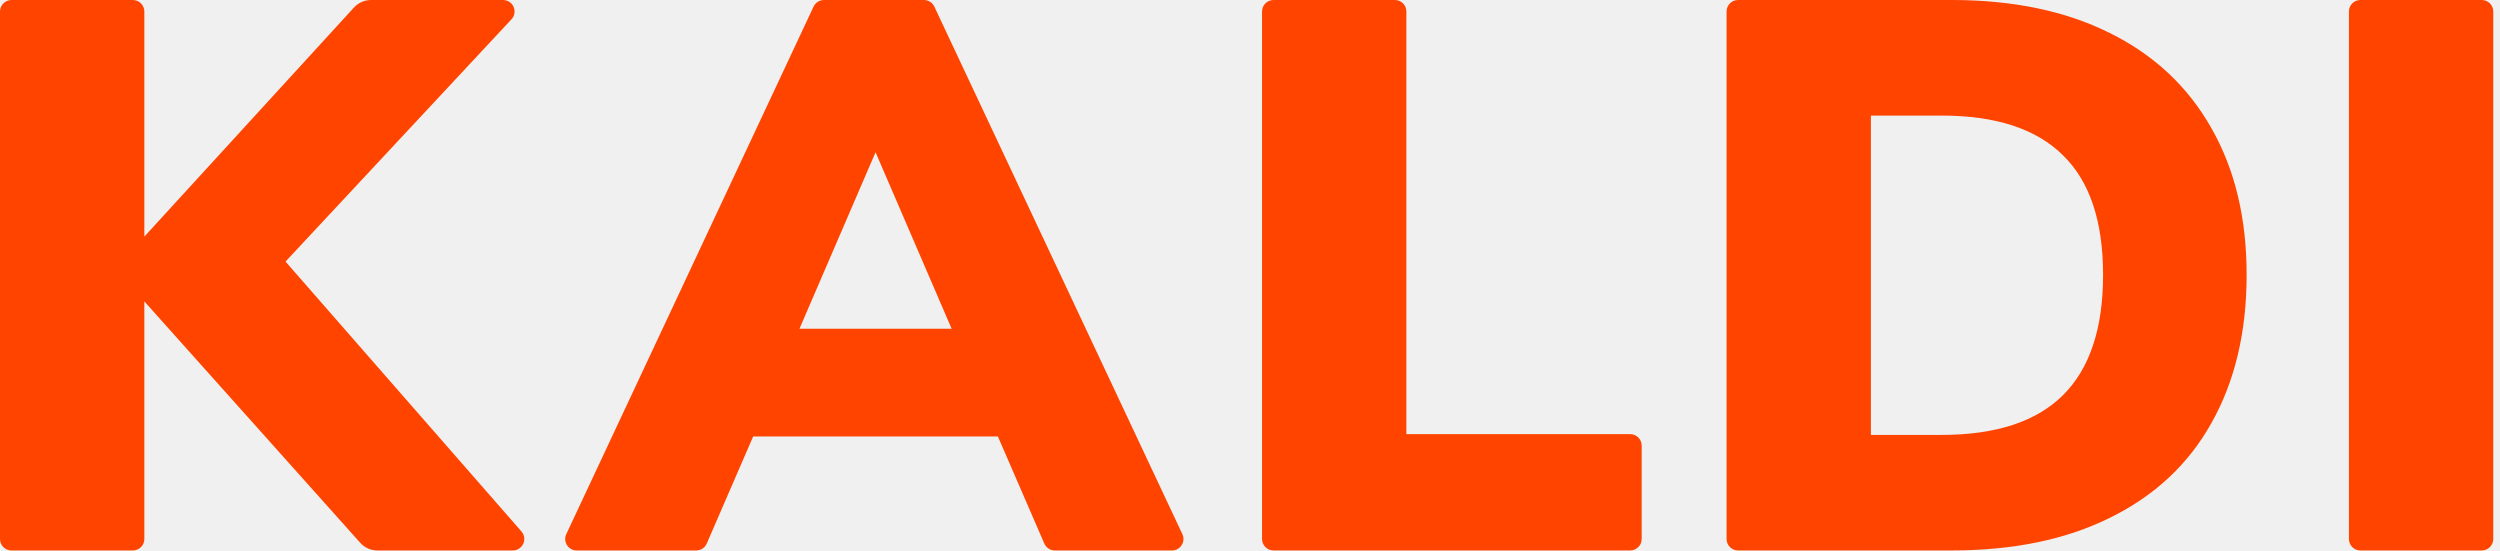
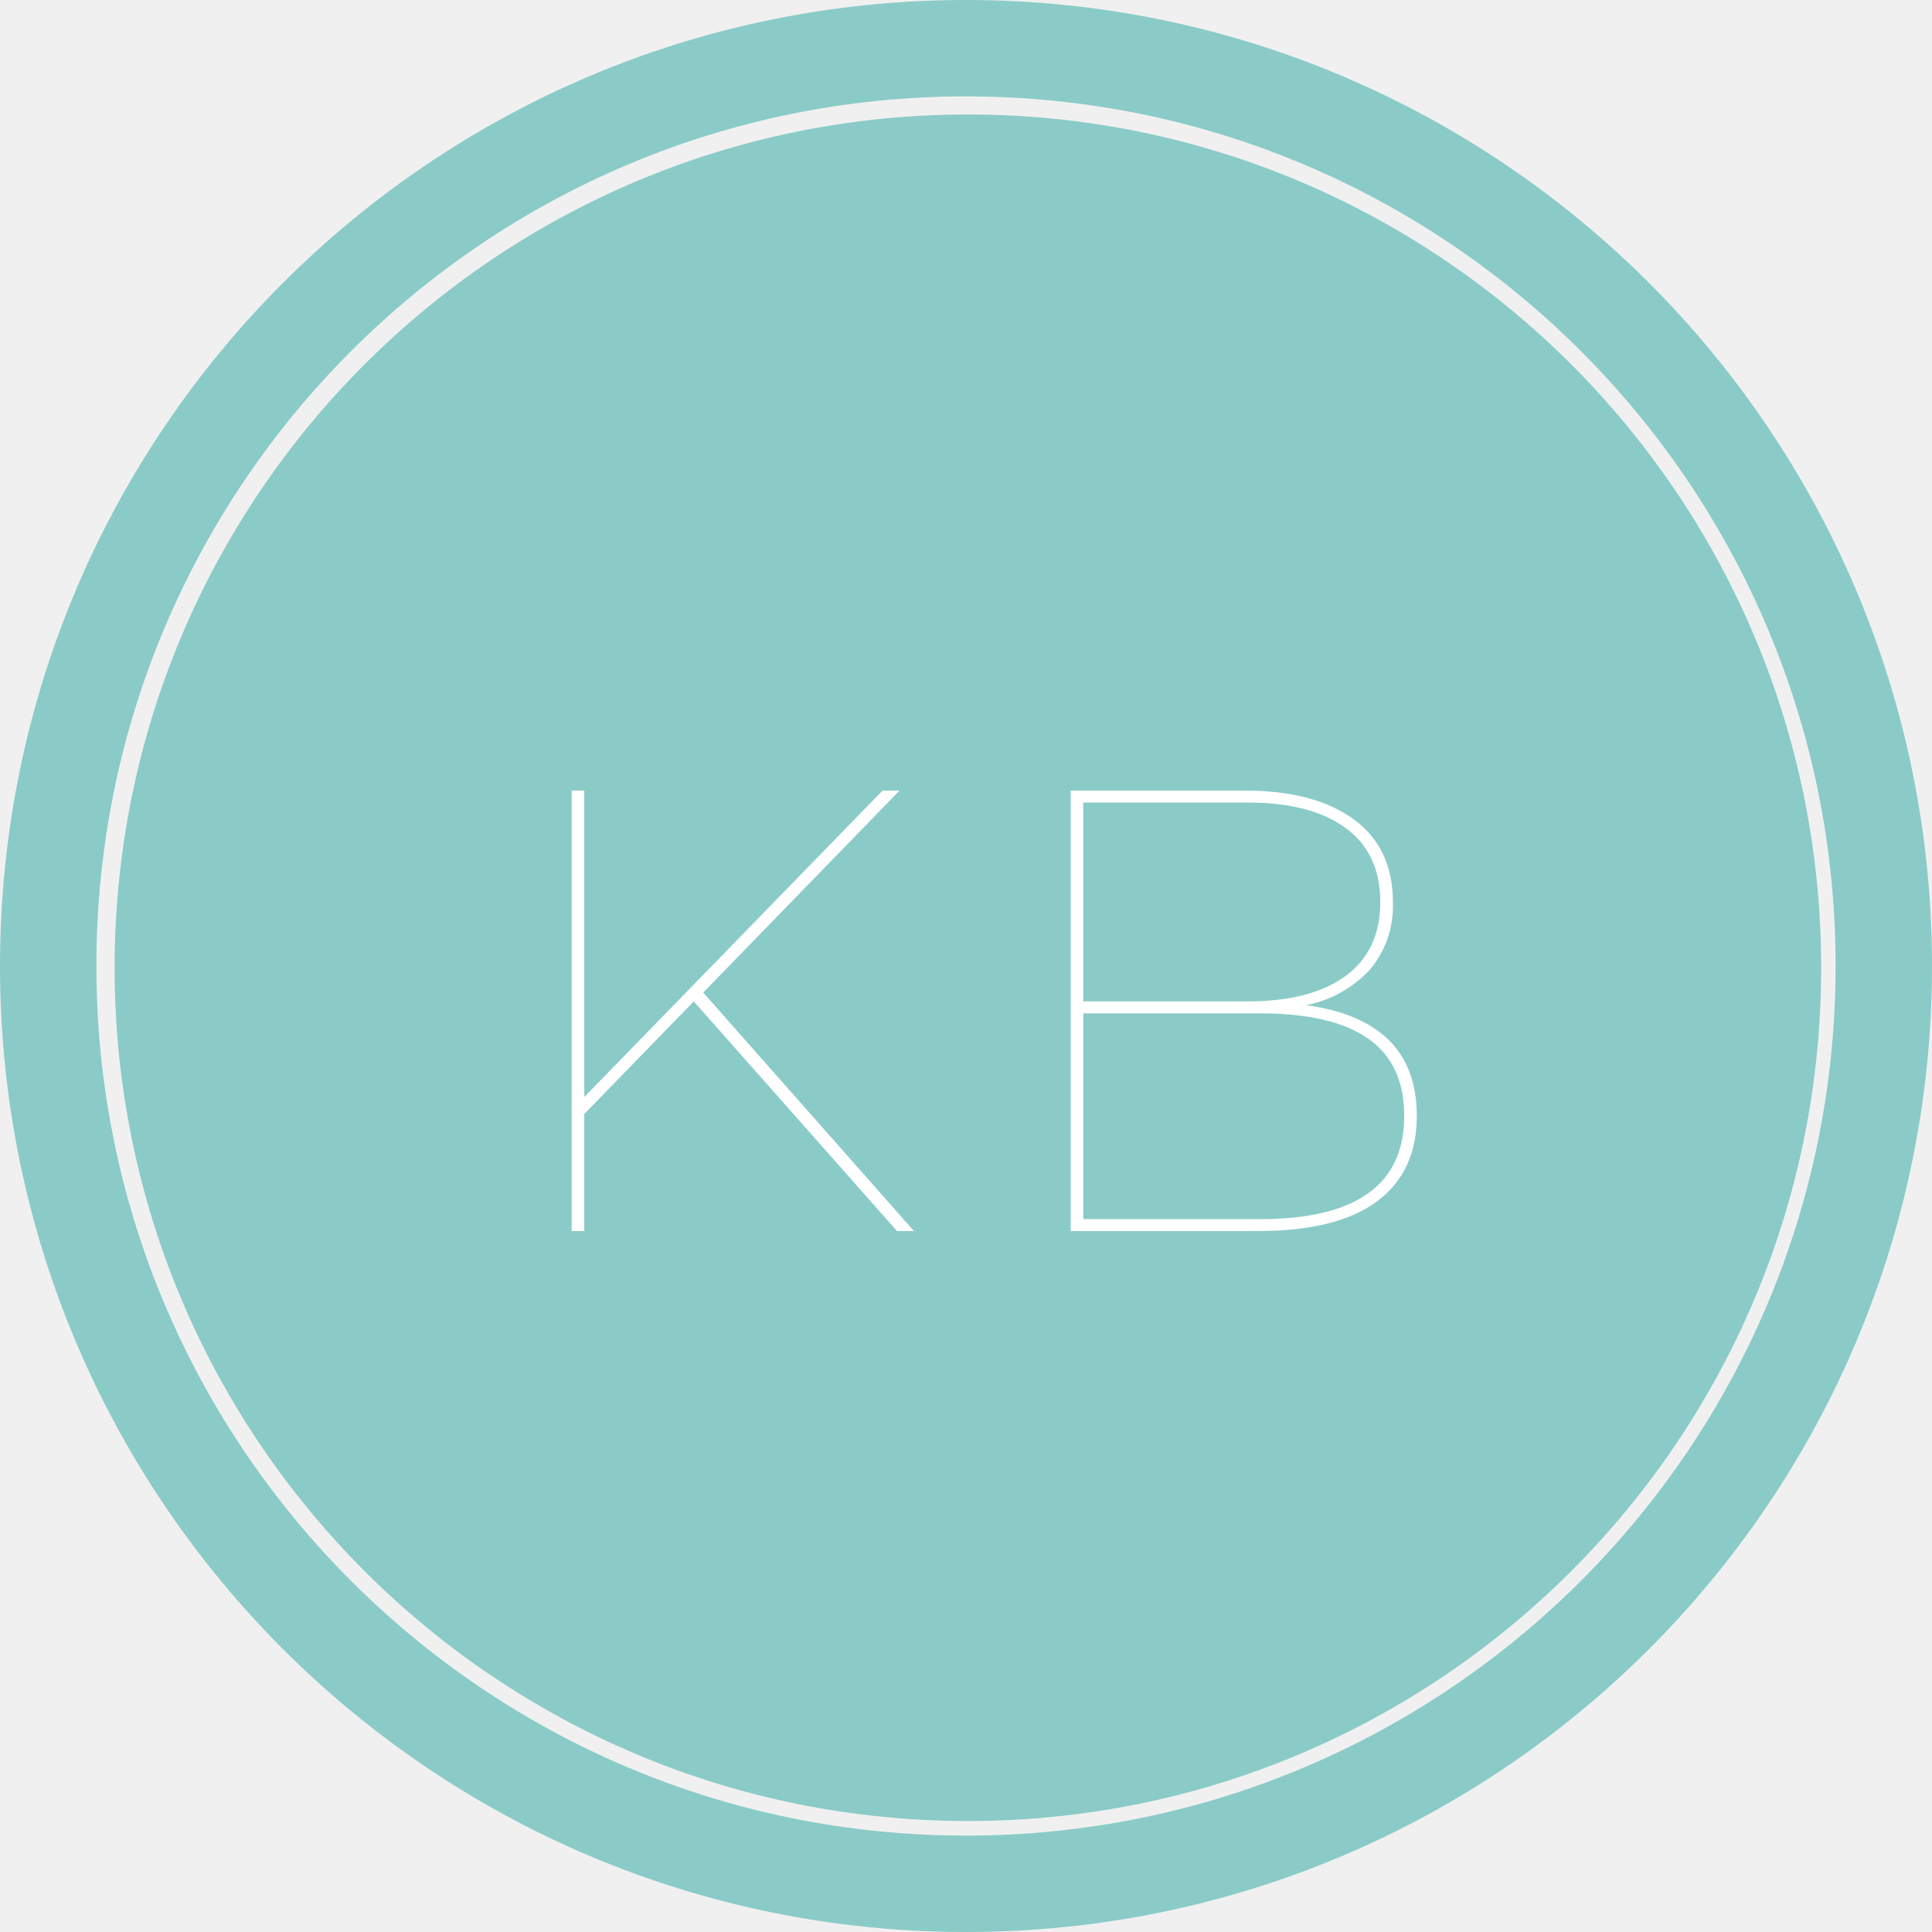
- <svg xmlns="http://www.w3.org/2000/svg" xmlns:xlink="http://www.w3.org/1999/xlink" viewBox="0 0 109 24">
-   <g transform="translate(-1470)">
-     <g style="mix-blend-mode:normal" transform="translate(1470)" fill="#f40">
-       <use xlink:href="#b" style="mix-blend-mode:normal" />
-       <use xlink:href="#c" style="mix-blend-mode:normal" />
-       <use xlink:href="#d" style="mix-blend-mode:normal" />
-       <use xlink:href="#e" style="mix-blend-mode:normal" />
-       <use xlink:href="#f" style="mix-blend-mode:normal" />
-     </g>
+ <svg xmlns="http://www.w3.org/2000/svg" width="300.641" height="300.641" viewBox="0 0 300.641 300.641">
+   <circle cx="150.616" cy="150.593" r="132.778" fill="#8acbc7" />
+   <circle cx="150.32" cy="150.32" r="142.82" fill="none" stroke="#8acbc7" stroke-miterlimit="10" stroke-width="15" />
+   <g>
+     <path d="M146.769,193.718,129.73,211.246v18.213h-1.958V160.914h1.958V208.6l46.416-47.688h2.644l-30.552,31.433,32.8,37.112H178.4Z" transform="translate(-38.811 -37.89)" fill="#fff" />
+     <path d="M259.281,211.54q0,8.717-6.219,13.317t-18.556,4.6H205.423V160.914h27.125q10.772,0,16.891,4.456t6.122,12.876a15.361,15.361,0,0,1-3.575,10.527,18.272,18.272,0,0,1-9.939,5.533Q259.279,196.655,259.281,211.54Zm-51.9-48.766v30.944h25.557q9.891,0,15.276-3.966t5.387-11.506q0-7.539-5.387-11.506t-15.276-3.966Zm49.94,48.766q0-8.127-5.631-12.045T234.9,195.579H207.382V227.6H234.9Q257.32,227.6,257.322,211.54Z" transform="translate(-38.811 -37.89)" fill="#fff" />
  </g>
-   <defs>
-     <path id="b" d="M22.735 23.171c.283.323.053.829-.376.829h-5.907c-.285 0-.556-.121-.745-.333l-9.414-10.526v10.36c0 .276-.224.5-.5.5h-5.293c-.276 0-.5-.224-.5-.5v-23c0-.276.224-.5.5-.5h5.293c.276 0 .5.224.5.5v9.815l9.141-9.99c.19-.207.457-.325.738-.325h5.762c.437 0 .664.521.366.841l-9.851 10.563 10.287 11.767z" />
-     <path id="c" d="M45.991 24c-.199 0-.38-.118-.459-.301l-2.024-4.669h-10.67l-2.024 4.669c-.079.183-.259.301-.459.301h-5.212c-.366 0-.608-.381-.453-.712l10.782-23c.082-.176.259-.288.453-.288h4.358c.194 0 .37.112.453.287l10.815 23c.156.332-.086.713-.452.713h-5.108zm-11.135-9.668h6.635l-3.317-7.694-3.317 7.694z" />
-     <path id="d" d="M55.525 24c-.276 0-.5-.224-.5-.5v-23c0-.276.224-.5.5-.5h5.293c.276 0 .5.224.5.5v18.428h9.759c.276 0 .5.224.5.5v4.072c0 .276-.224.5-.5.5h-15.552z" />
-     <path id="e" d="M75.279.5c0-.276.224-.5.5-.5h9.315c2.667 0 4.959.477 6.874 1.43 1.938.953 3.42 2.338 4.446 4.153 1.026 1.793 1.539 3.926 1.539 6.4 0 2.496-.513 4.652-1.539 6.468-1.003 1.793-2.474 3.166-4.412 4.119-1.915.953-4.218 1.43-6.908 1.43h-9.315c-.276 0-.5-.224-.5-.5v-23zm9.37 18.462c2.371 0 4.138-.579 5.301-1.736 1.163-1.157 1.744-2.905 1.744-5.242 0-2.338-.581-4.074-1.744-5.209-1.163-1.157-2.93-1.736-5.301-1.736h-3.078v13.923h3.078z" />
-     <path id="f" d="M102.913 24c-.276 0-.5-.224-.5-.5v-23c0-.276.224-.5.5-.5h5.293c.276 0 .5.224.5.5v23c0 .276-.224.5-.5.5h-5.293z" />
-   </defs>
</svg>
